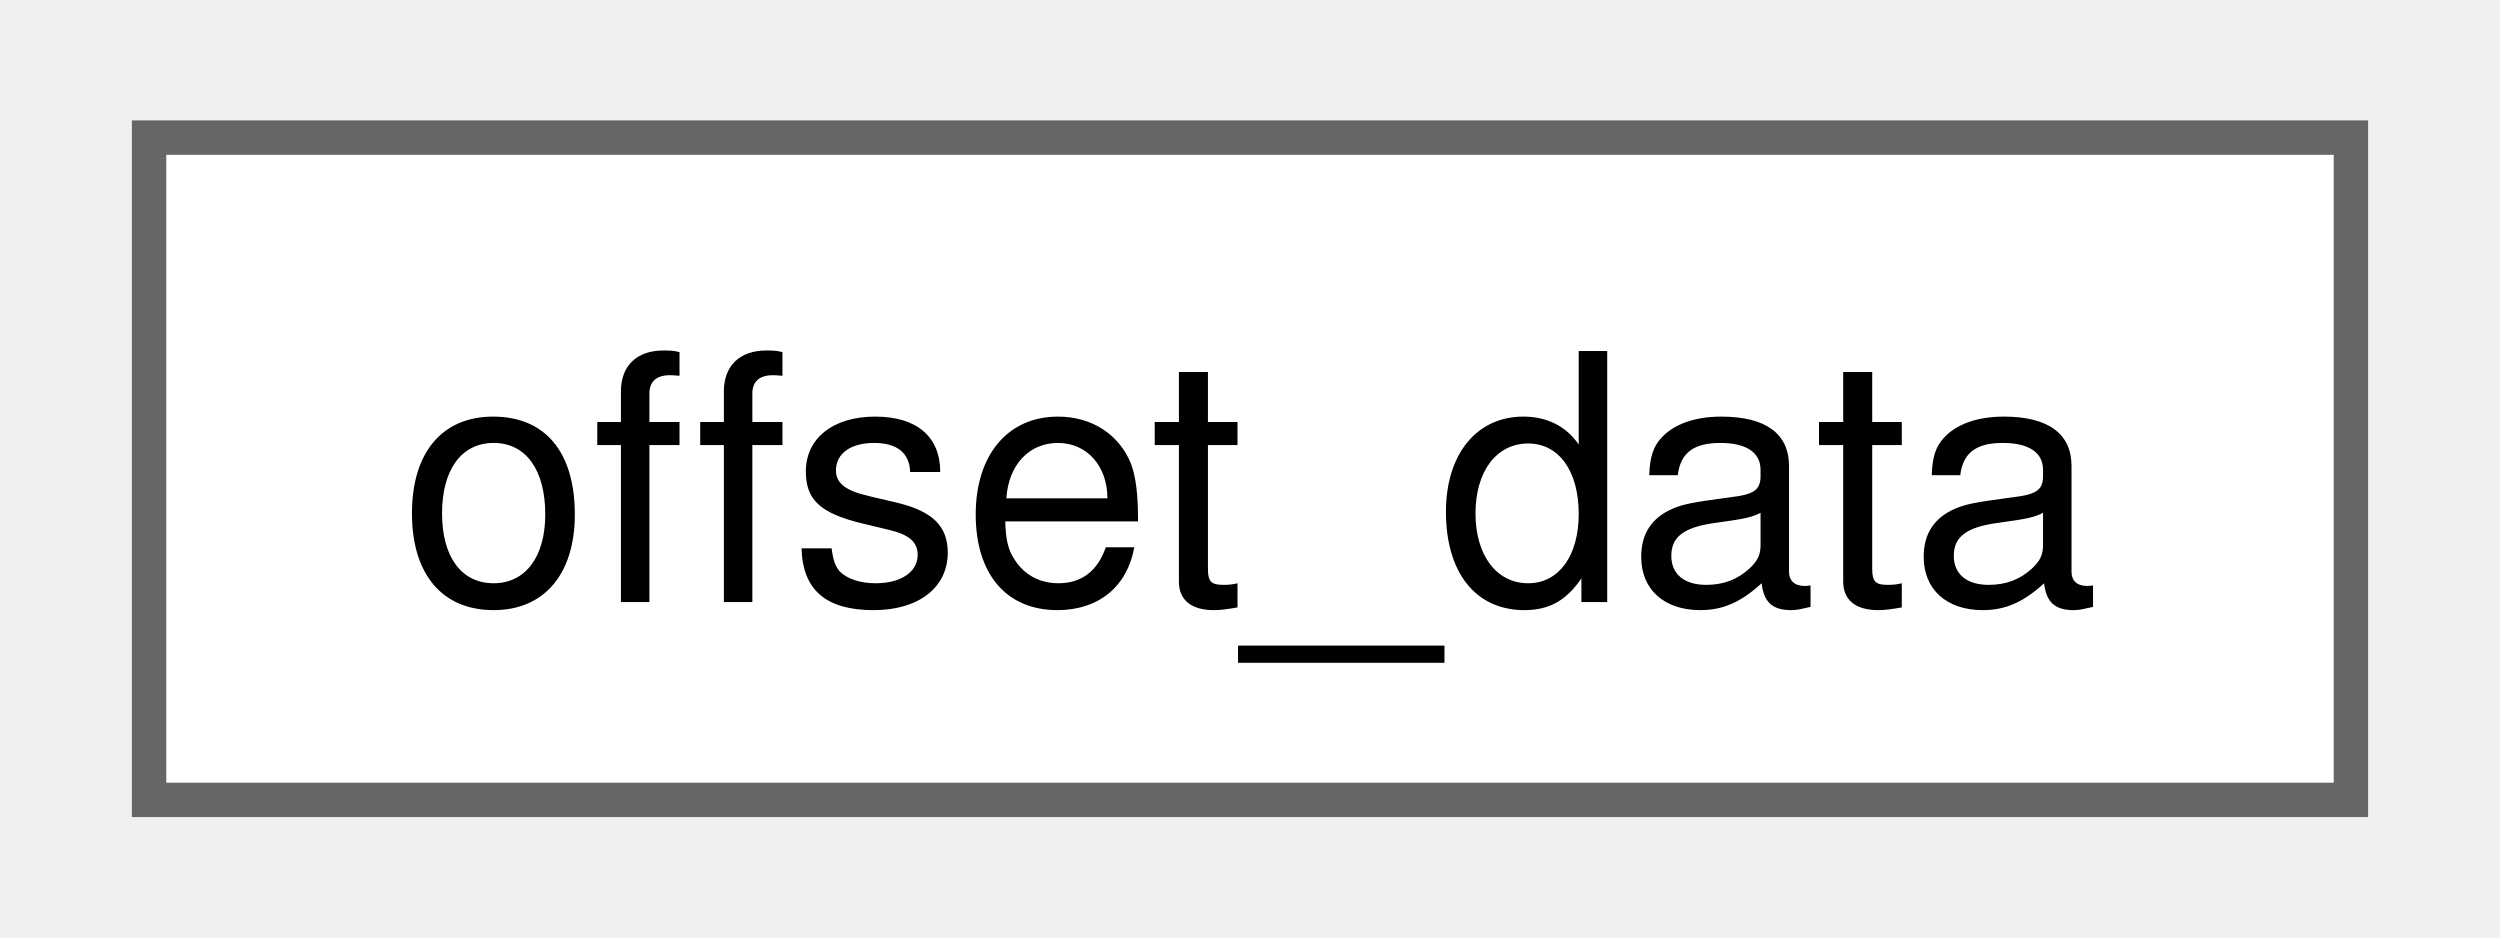
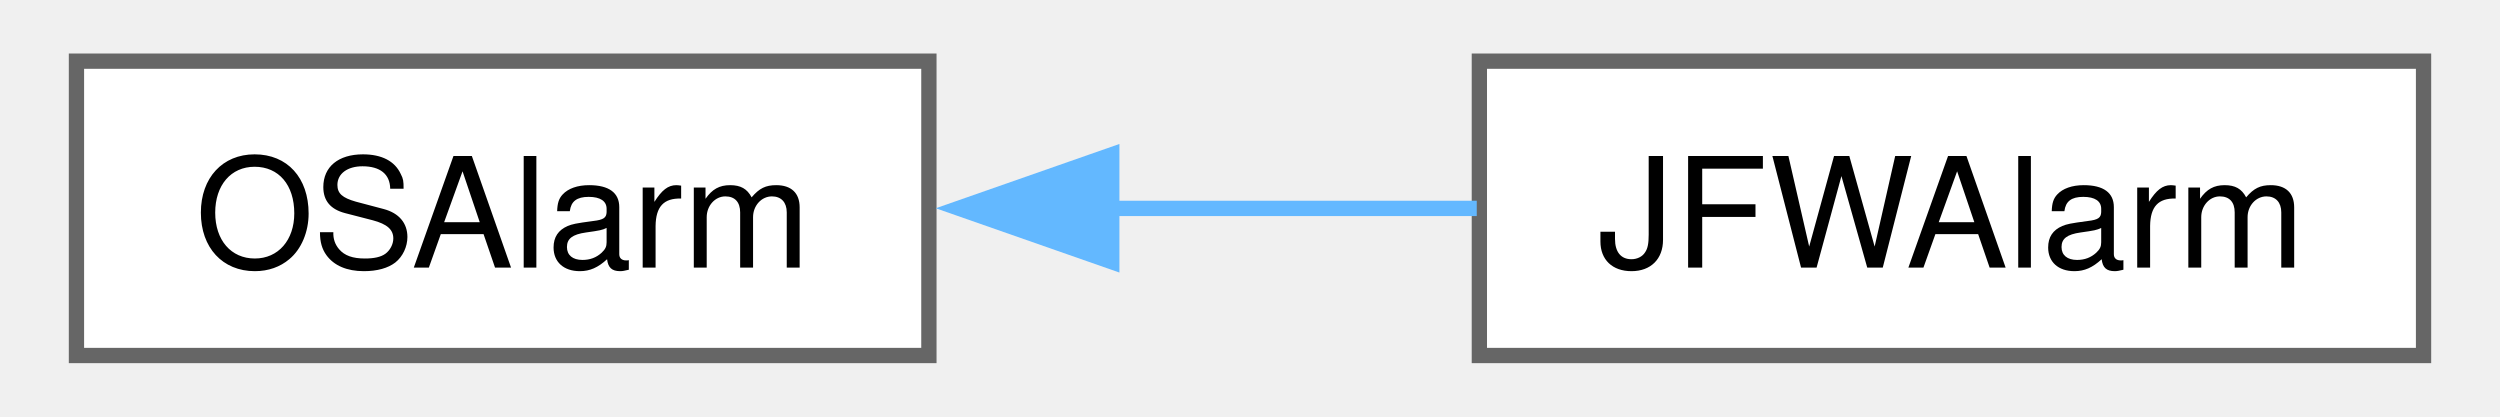
- <svg xmlns="http://www.w3.org/2000/svg" xmlns:xlink="http://www.w3.org/1999/xlink" width="72pt" height="27pt" viewBox="0.00 0.00 72.00 27.25">
+ <svg xmlns="http://www.w3.org/2000/svg" xmlns:xlink="http://www.w3.org/1999/xlink" width="162pt" height="27pt" viewBox="0.00 0.00 161.50 27.25">
  <g id="graph0" class="graph" transform="scale(1 1) rotate(0) translate(4 23.25)">
    <g id="Node000000" class="node">
      <g id="a_Node000000">
-         <a xlink:href="structoffset__data.html" target="_top" xlink:title=" ">
-           <polygon fill="white" stroke="#666666" points="64,-19.25 0,-19.25 0,0 64,0 64,-19.25" />
-           <text text-anchor="middle" x="32" y="-5.75" font-family="Helvetica,sans-Serif" font-size="10.00">offset_data</text>
+         <a xlink:href="structOSAlarm.html" target="_top" xlink:title=" ">
+           <polygon fill="white" stroke="#666666" points="55.75,-19.25 0,-19.25 0,0 55.75,0 55.75,-19.25" />
+           <text text-anchor="middle" x="27.88" y="-5.75" font-family="Helvetica,sans-Serif" font-size="10.00">OSAlarm</text>
+         </a>
+       </g>
+     </g>
+     <g id="Node000001" class="node">
+       <g id="a_Node000001">
+         <a xlink:href="classJFWAlarm.html" target="_top" xlink:title=" ">
+           <polygon fill="white" stroke="#666666" points="153.5,-19.25 91.75,-19.25 91.75,0 153.5,0 153.5,-19.25" />
+           <text text-anchor="middle" x="122.62" y="-5.75" font-family="Helvetica,sans-Serif" font-size="10.00">JFWAlarm</text>
+         </a>
+       </g>
+     </g>
+     <g id="edge1540_Node000000_Node000001" class="edge">
+       <g id="a_edge1540_Node000000_Node000001">
+         <a xlink:title=" ">
+           <path fill="none" stroke="#63b8ff" d="M67.6,-9.62C75.61,-9.62 83.93,-9.62 91.58,-9.62" />
+           <polygon fill="#63b8ff" stroke="#63b8ff" points="67.71,-6.13 57.71,-9.63 67.71,-13.13 67.71,-6.13" />
        </a>
      </g>
    </g>
  </g>
</svg>
